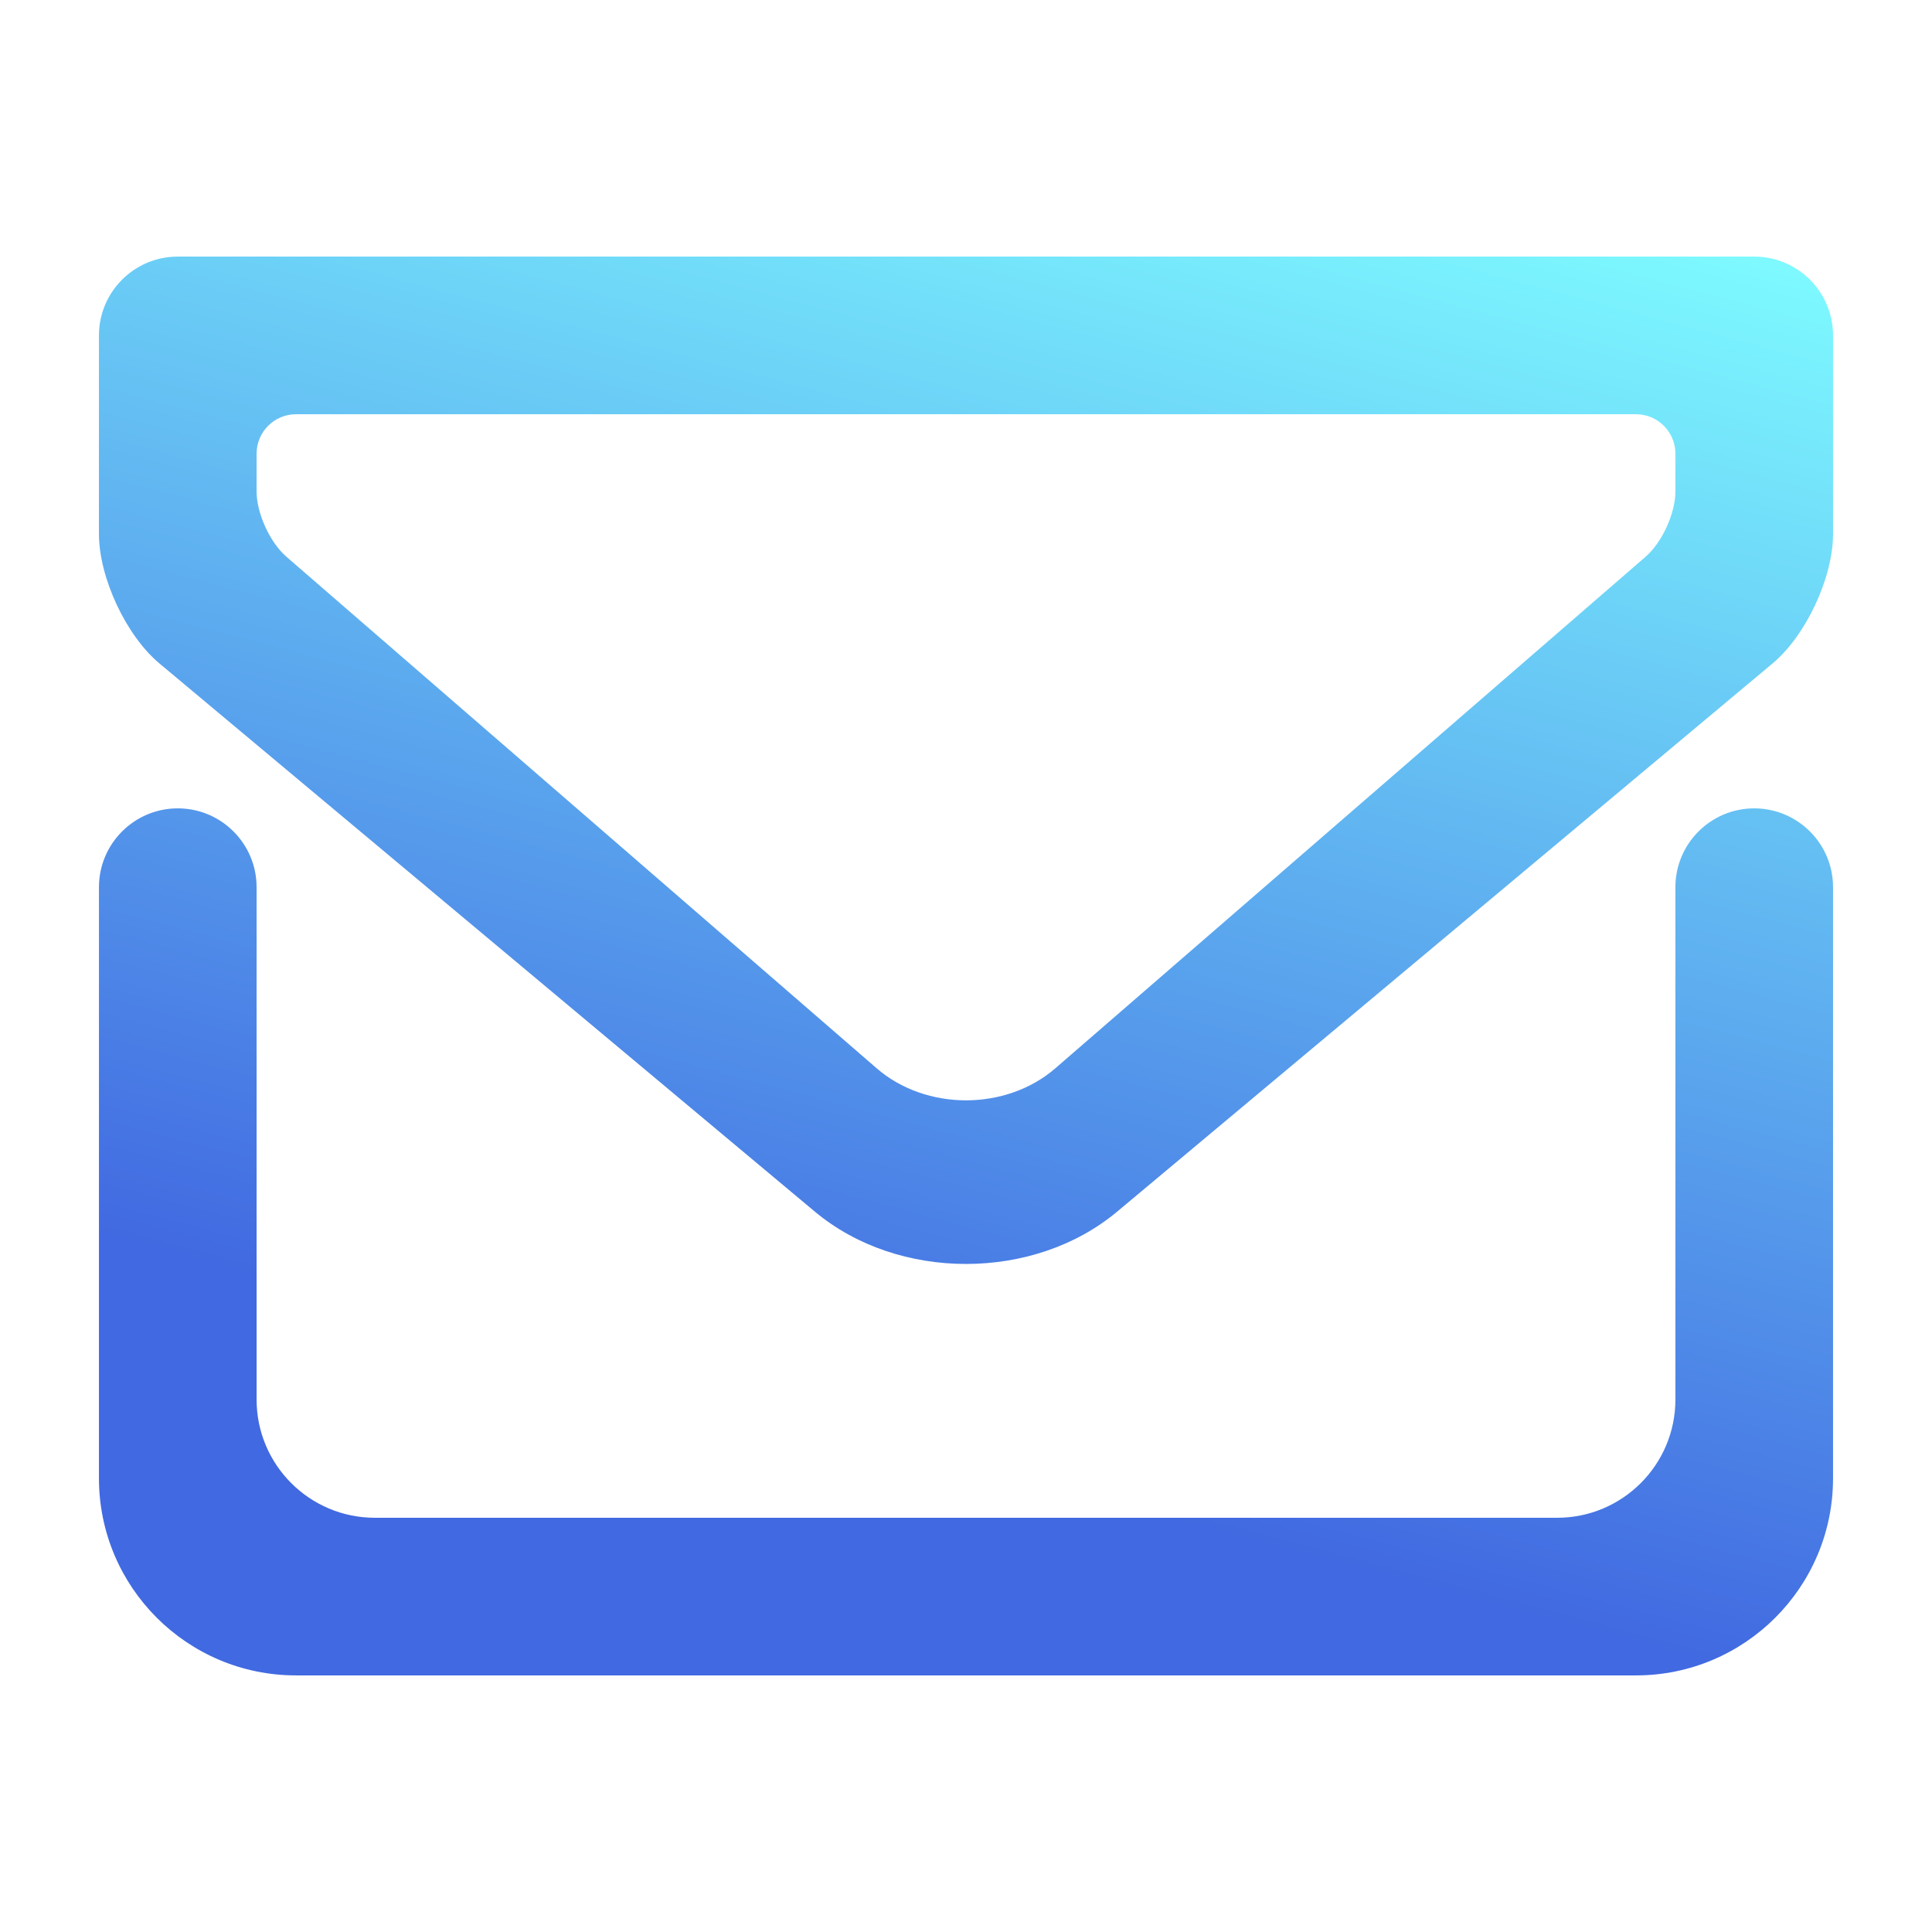
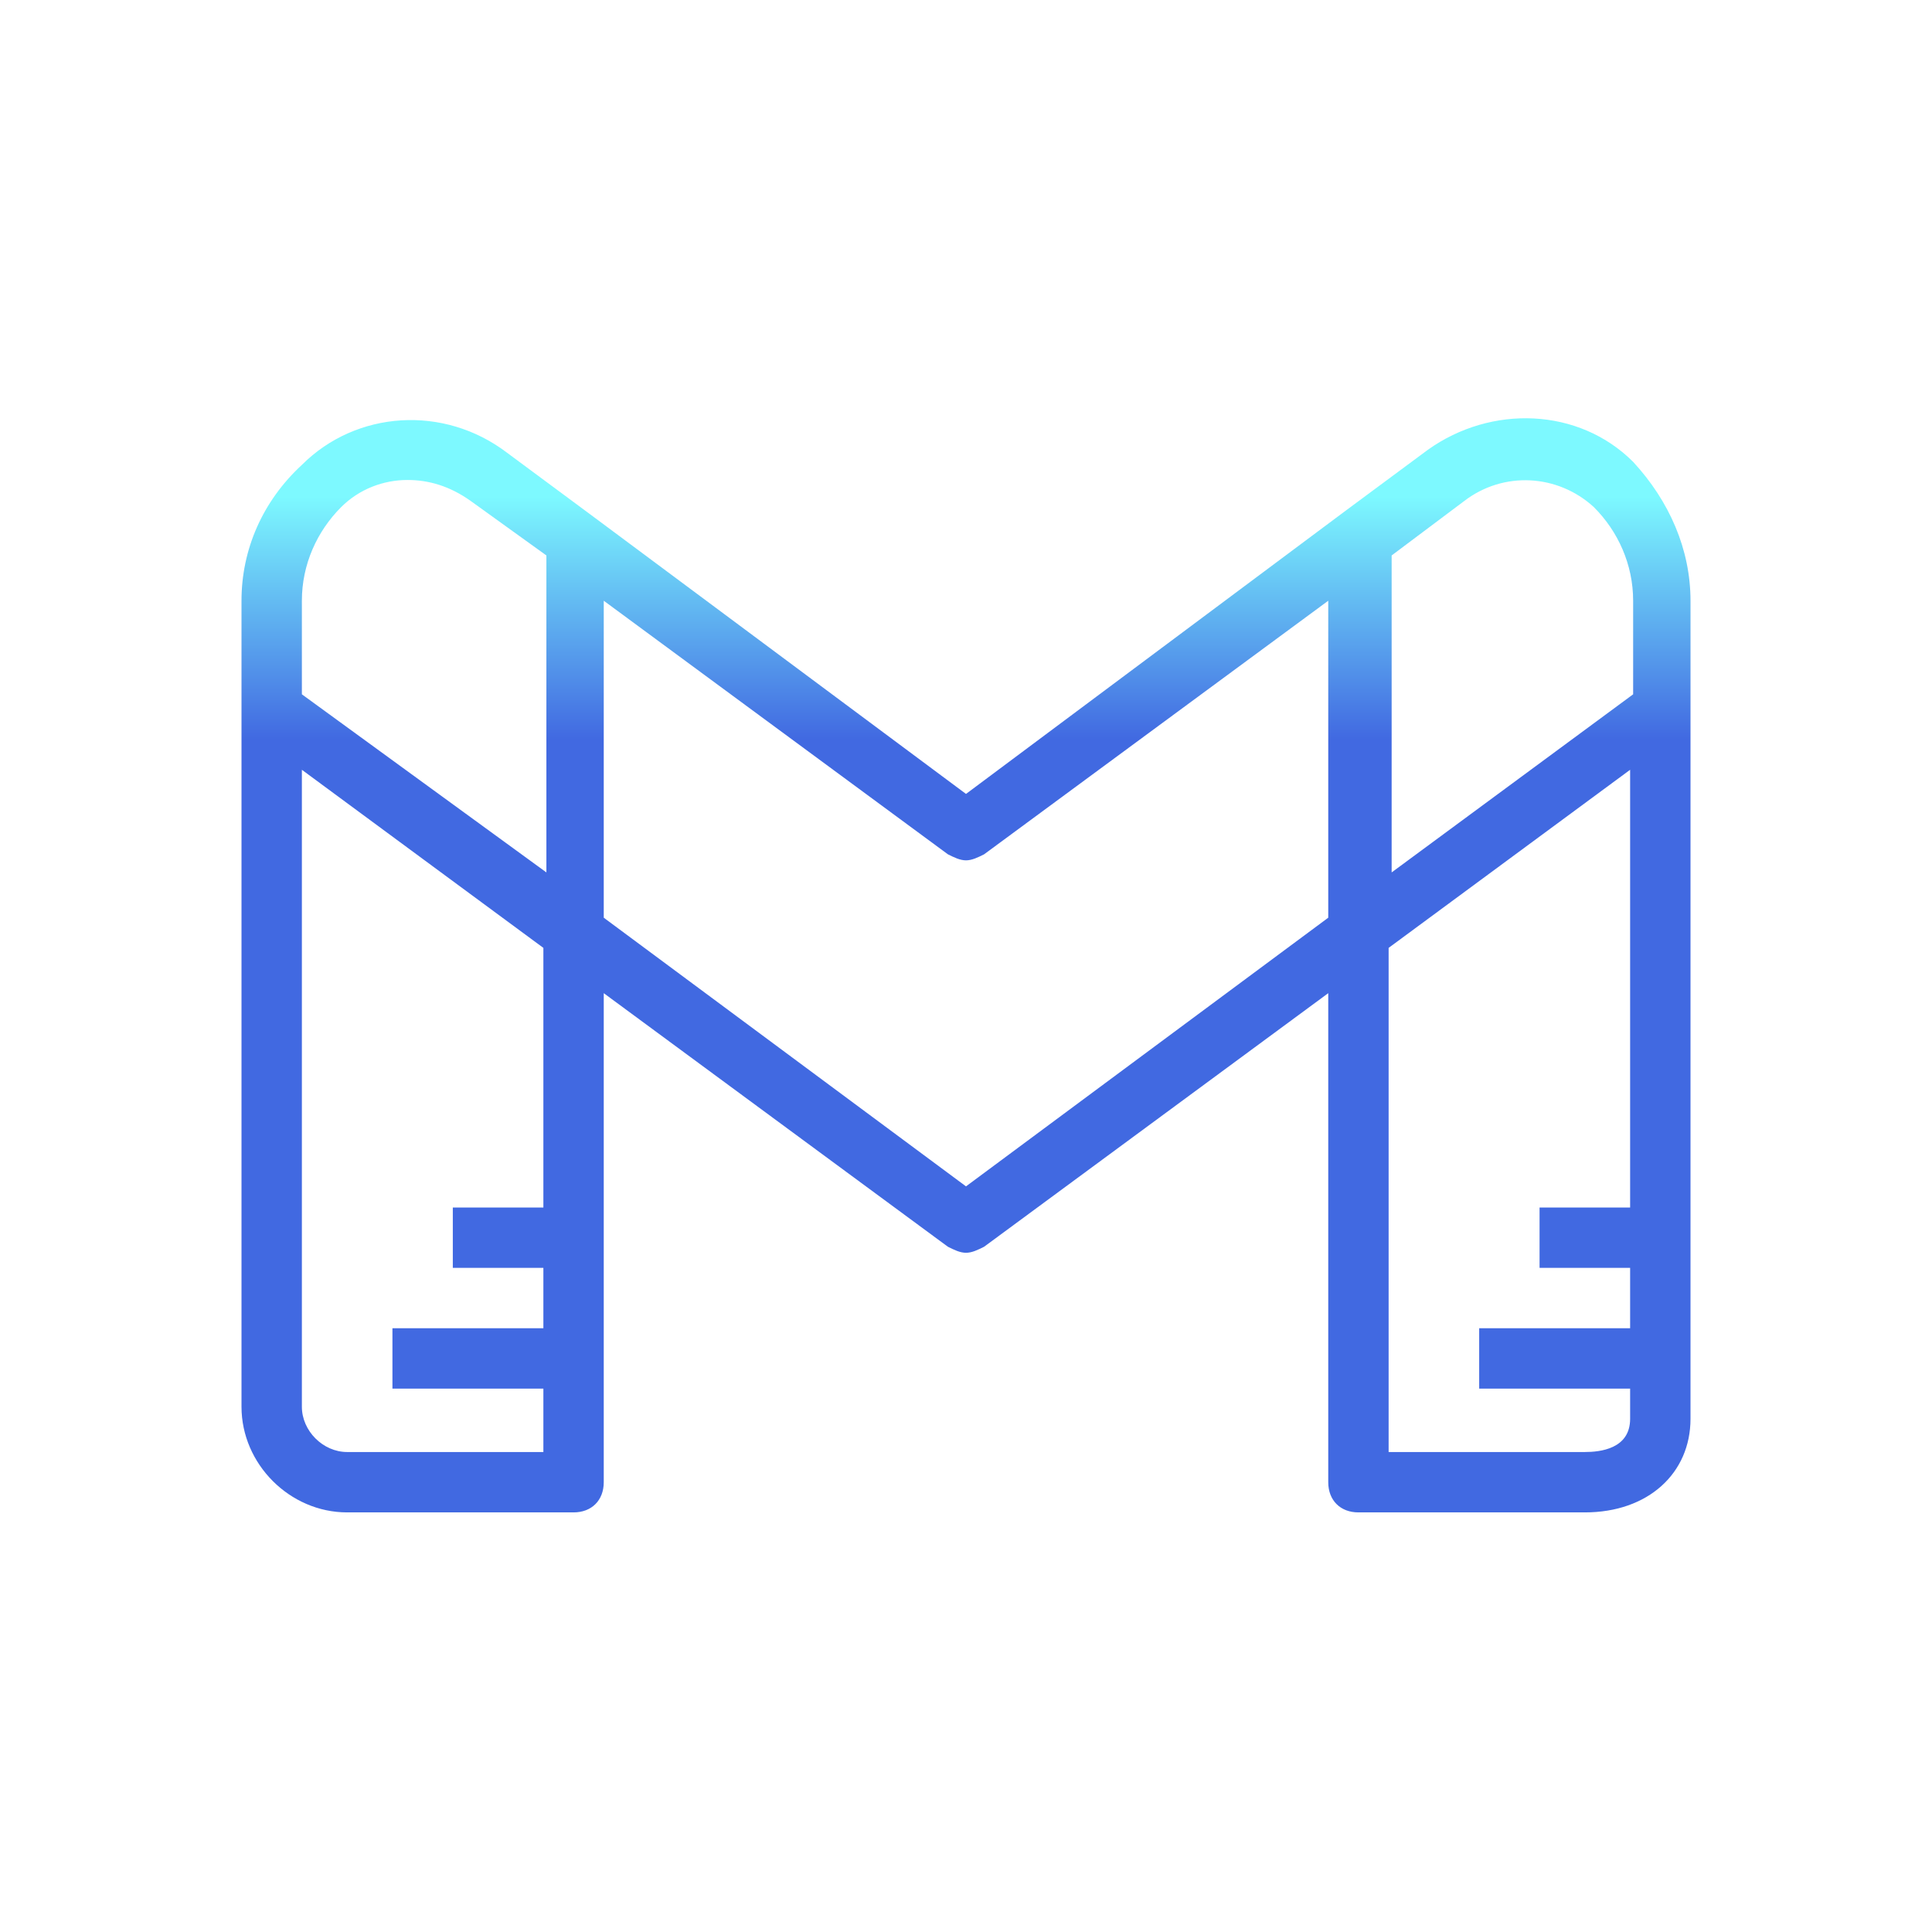
- <svg xmlns="http://www.w3.org/2000/svg" style="isolation:isolate" viewBox="0 0 64 64" width="64pt" height="64pt">
-   <linearGradient id="_lgradient_7" x1="0.672" y1="0.021" x2="0.422" y2="0.96" gradientTransform="matrix(47,0,0,47.058,0.5,0.471)" gradientUnits="userSpaceOnUse">
-     <stop offset="0%" stop-opacity="1" style="stop-color:#7df9ff" />
-     <stop offset="100%" stop-opacity="1" style="stop-color:royalblue" />
+ <svg xmlns="http://www.w3.org/2000/svg" viewBox="0,0,256,256">
+   <linearGradient x1="14" y1="16.447" x2="14" y2="24.493" gradientUnits="userSpaceOnUse" id="linear-gradient">
+     <stop offset="0" stop-color="#7df9ff" />
+     <stop offset="1" stop-color="#4169e1" />
  </linearGradient>
-   <path d=" M 55.5 29.389 L 55.5 29.389 C 55.5 27.948 56.67 26.778 58.111 26.778 L 58.111 26.778 C 59.552 26.778 60.722 27.948 60.722 29.389 L 60.722 29.389 L 60.722 48.972 C 60.722 52.575 57.797 55.5 54.194 55.5 L 9.806 55.5 C 6.203 55.5 3.278 52.575 3.278 48.972 L 3.278 29.389 L 3.278 29.389 C 3.278 27.948 4.448 26.778 5.889 26.778 L 5.889 26.778 C 7.33 26.778 8.5 27.948 8.5 29.389 L 8.5 29.389 L 8.5 46.361 C 8.5 48.523 10.255 50.278 12.417 50.278 L 51.583 50.278 C 53.745 50.278 55.5 48.523 55.5 46.361 L 55.5 29.389 Z  M 5.889 8.5 L 58.111 8.5 C 59.552 8.5 60.722 9.67 60.722 11.111 L 60.722 17.691 C 60.722 19.132 59.825 21.053 58.719 21.977 L 37.007 40.137 C 34.244 42.448 29.756 42.448 26.993 40.137 L 5.281 21.977 C 4.175 21.053 3.278 19.132 3.278 17.691 L 3.278 11.111 C 3.278 9.67 4.448 8.5 5.889 8.5 Z  M 9.806 13.722 L 54.194 13.722 C 54.915 13.722 55.5 14.307 55.5 15.028 L 55.5 16.281 C 55.5 17.002 55.058 17.97 54.513 18.442 L 34.96 35.388 C 33.326 36.804 30.674 36.804 29.04 35.388 L 9.487 18.442 C 8.942 17.97 8.5 17.002 8.5 16.281 L 8.5 15.028 C 8.5 14.307 9.085 13.722 9.806 13.722 Z " fill-rule="evenodd" fill="url(#_lgradient_7)" />
+   <g transform="scale(4,4)">
+     <path d="M54.1,15.3c-1.8,-1.8 -4.7,-1.9 -6.8,-0.4l-2.7,2v0l-12.6,9.4l-12.5,-9.3v0v0l-2.7,-2c-2.1,-1.6 -5,-1.4 -6.8,0.4c-1.3,1.2 -2,2.8 -2,4.5v26.7c0,1.9 1.6,3.5 3.5,3.5h7.5c0.6,0 1,-0.4 1,-1v-16.2l11.4,8.4c0.2,0.1 0.4,0.2 0.6,0.2c0.2,0 0.4,-0.1 0.6,-0.2l11.4,-8.4v16.2c0,0.6 0.4,1 1,1h7.5c2.1,0 3.5,-1.3 3.5,-3.1v-27.1c0,-1.7 -0.7,-3.3 -1.9,-4.6zM10,19.9c0,-1.2 0.5,-2.3 1.3,-3.1c0.6,-0.6 1.4,-0.9 2.2,-0.9c0.7,0 1.4,0.2 2.1,0.7l2.5,1.8v0.1v10.4l-8.1,-5.9zM11.5,48.1c-0.8,0 -1.5,-0.7 -1.5,-1.5v-21.1l8,5.9v8.6h-3v2h3v2h-5v2h5v2.1zM44,30.4l-12,8.9l-12,-8.9v-10.5l11.4,8.4c0.2,0.1 0.4,0.2 0.6,0.2c0.2,0 0.4,-0.1 0.6,-0.2l11.4,-8.4zM48.5,16.6c1.3,-1 3.1,-0.9 4.3,0.2c0.8,0.8 1.3,1.9 1.3,3.1v3.1l-8,5.9v-10.4v-0.1zM52.5,48.1h-6.5v-16.7l8,-5.9v14.5h-3v2h3v2h-5v2h5v1c0,1 -1,1.1 -1.5,1.1z" fill="url(#linear-gradient)" />
+   </g>
</svg>
